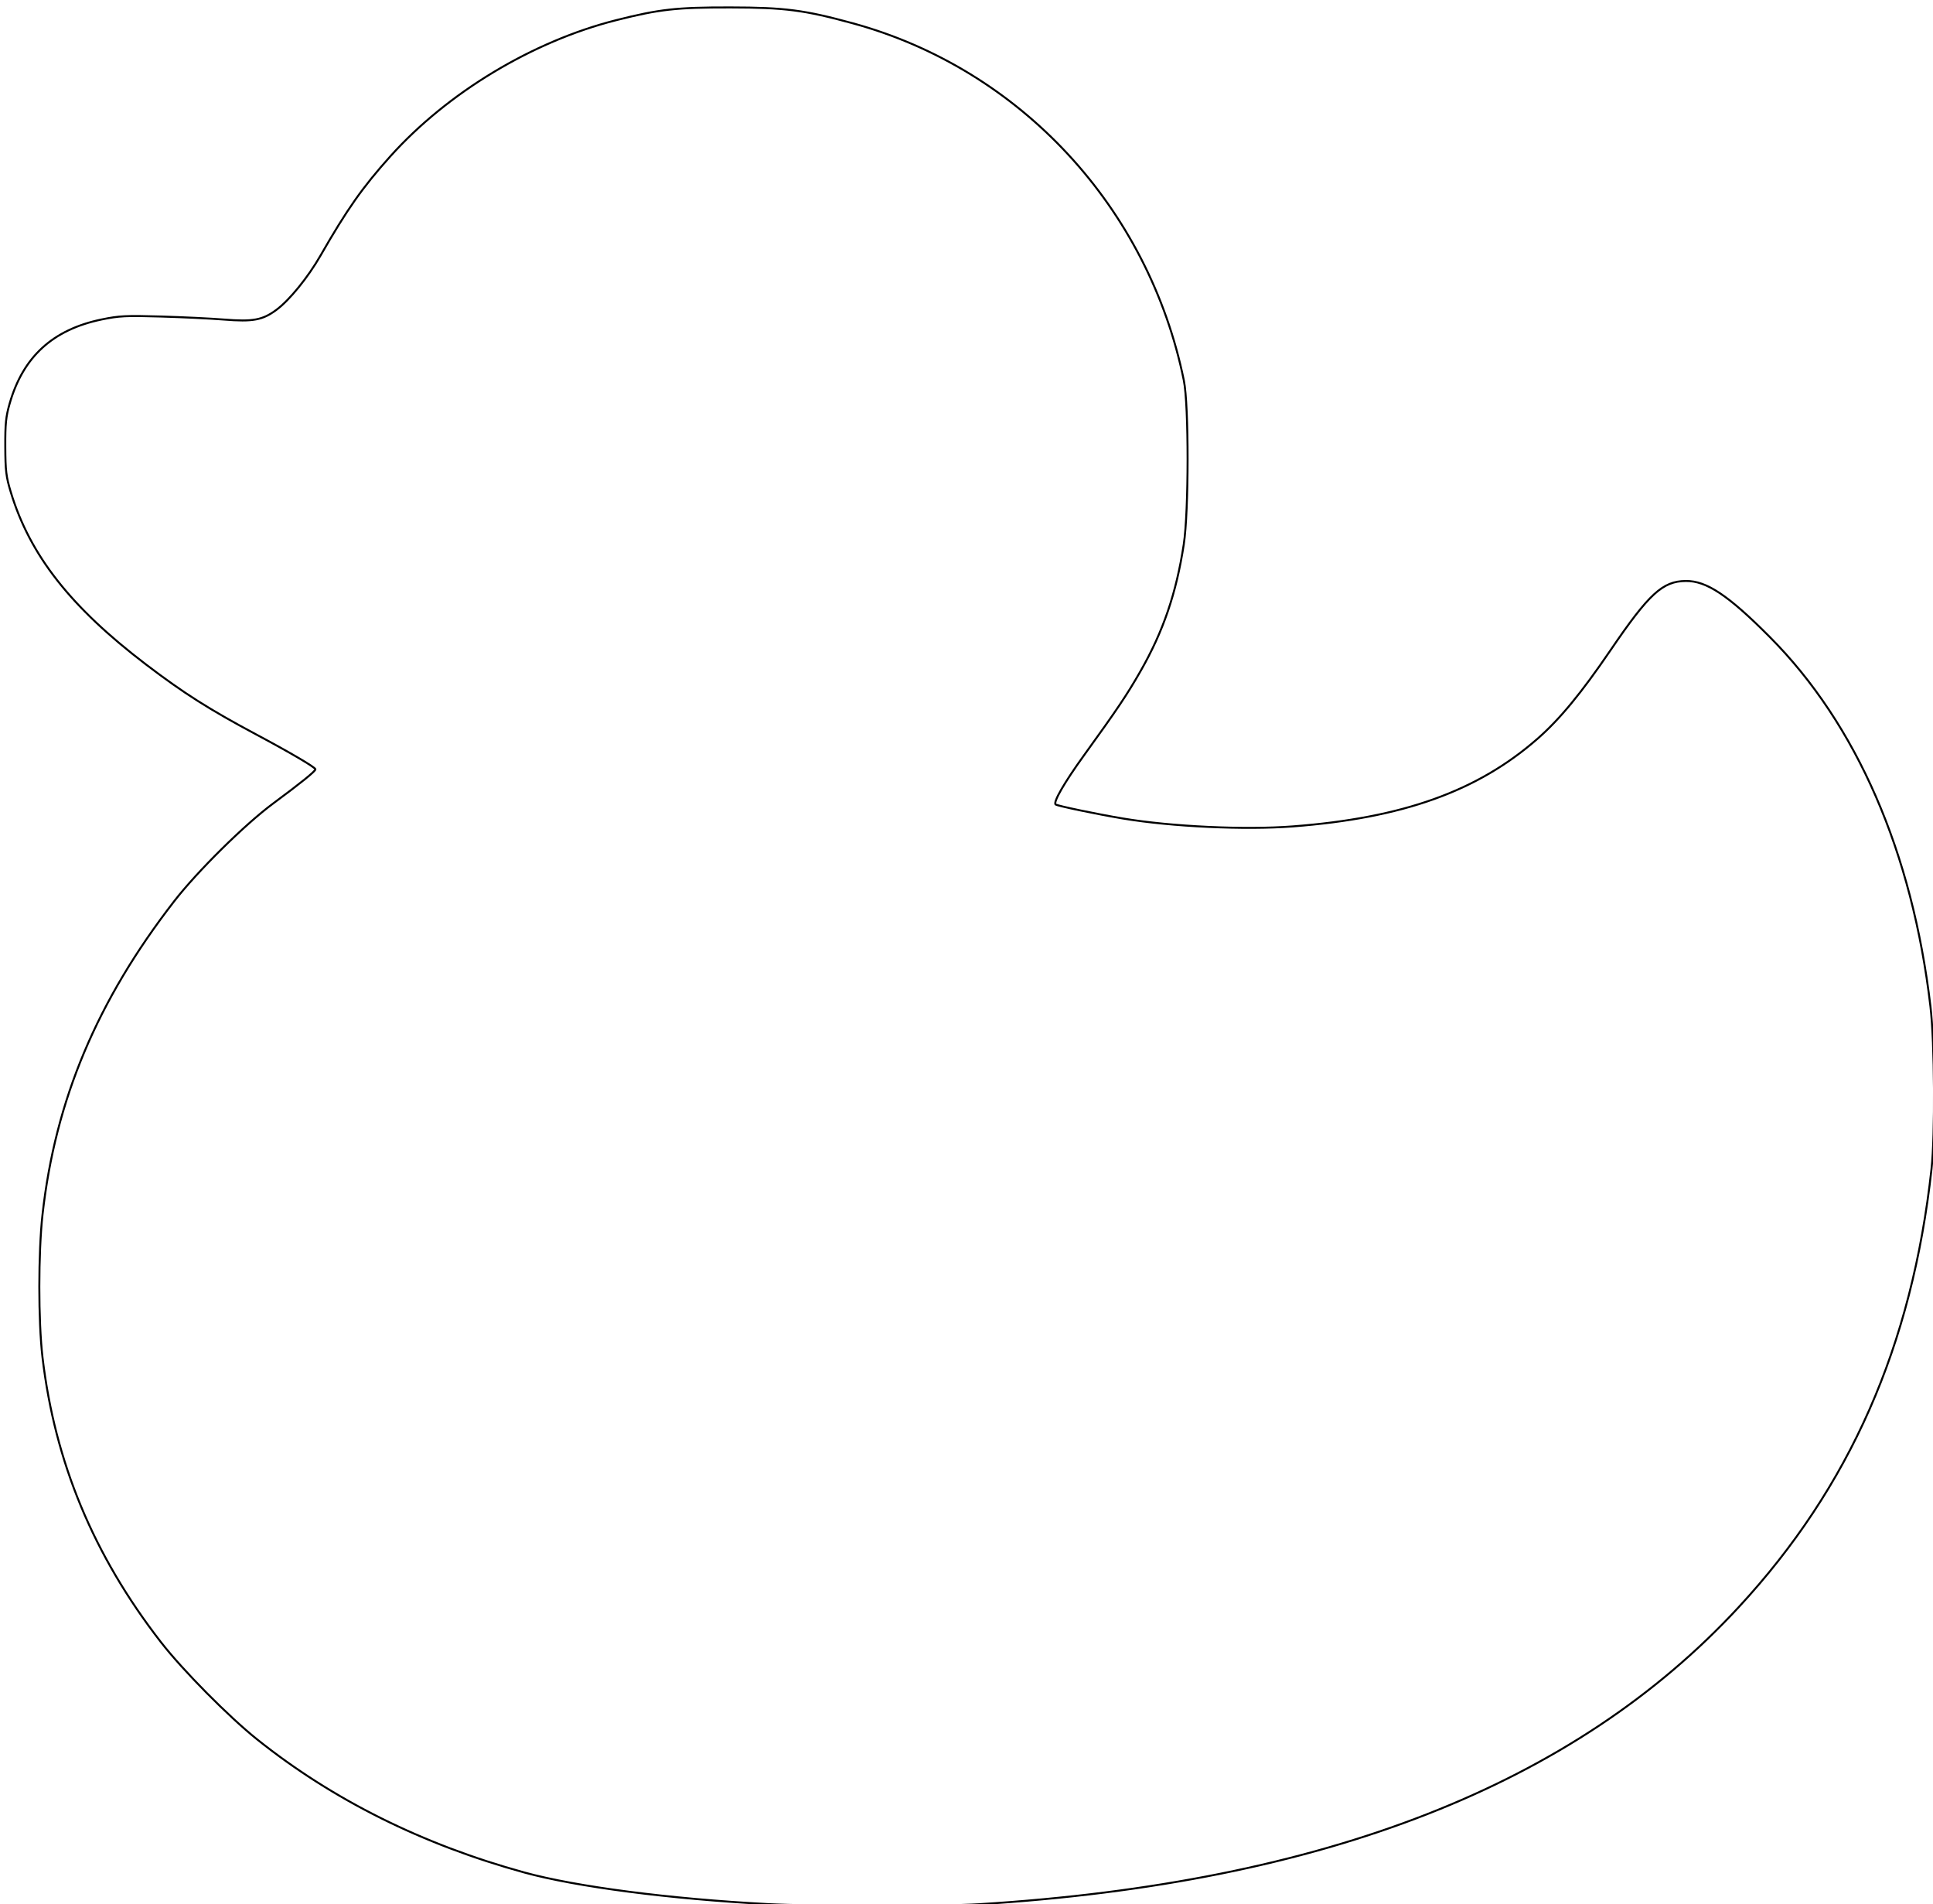
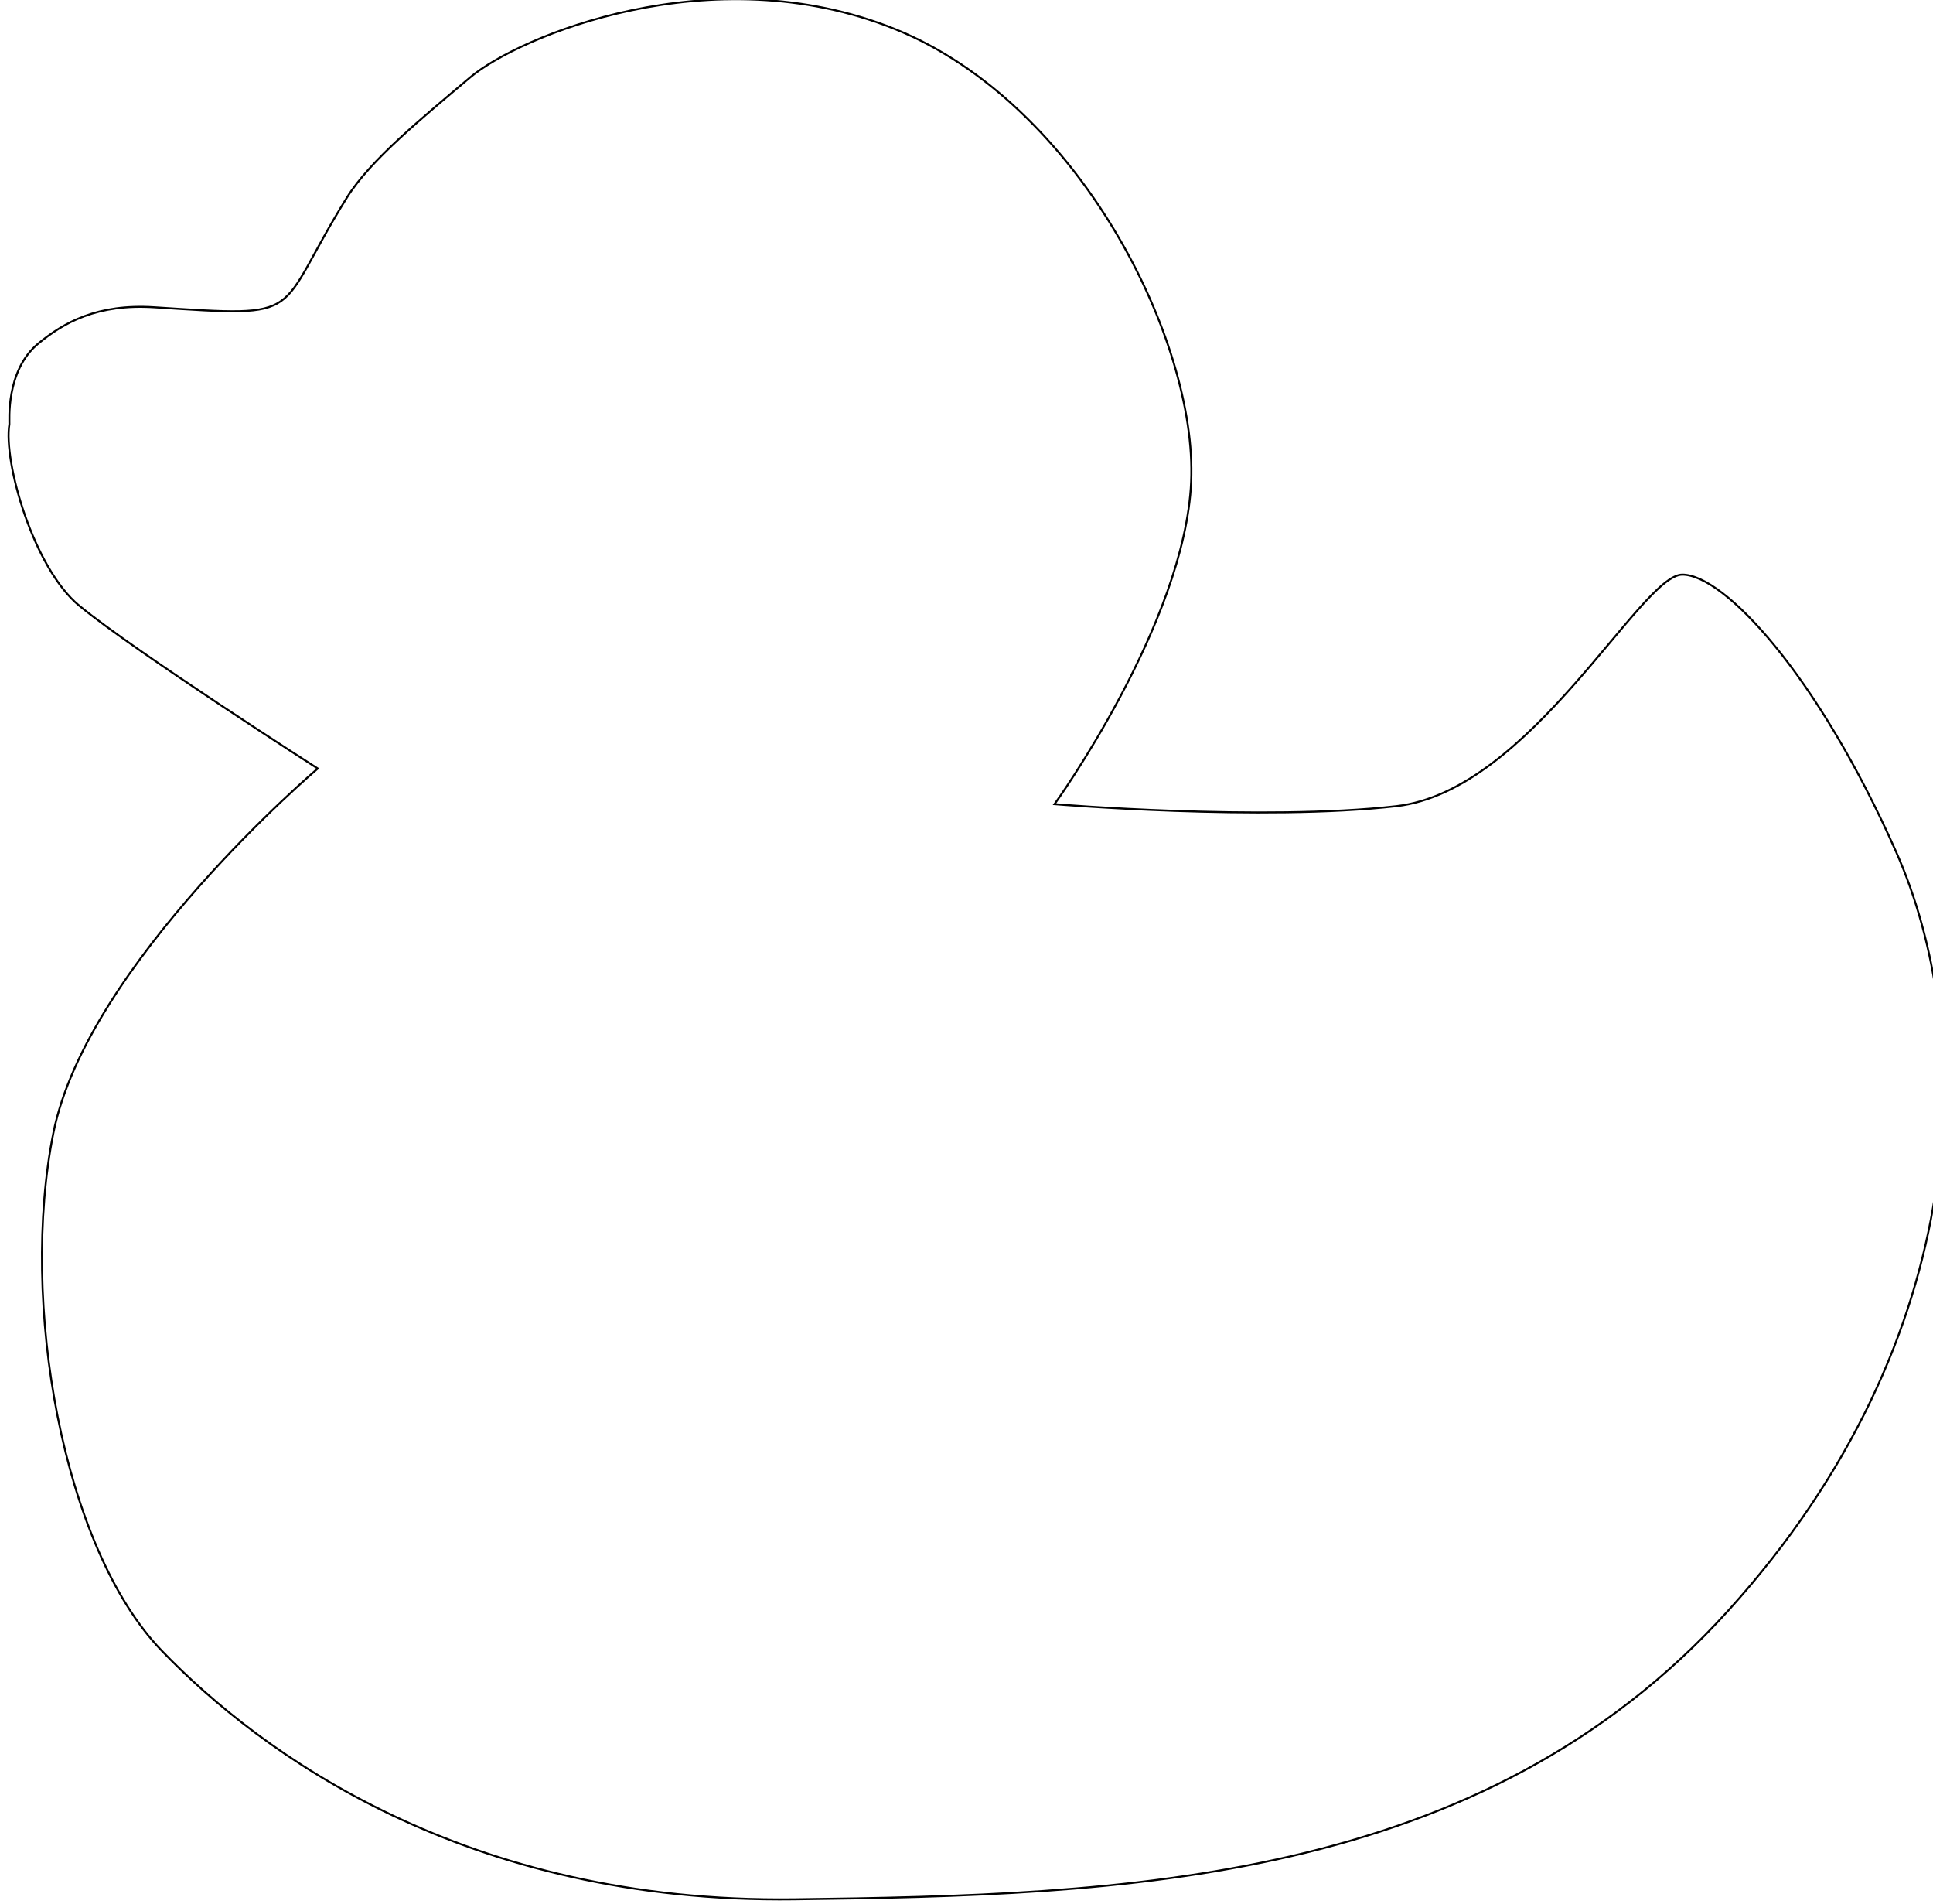
- <svg xmlns="http://www.w3.org/2000/svg" version="1.1" id="svg2" width="981" height="966" viewBox="0 0 981 966">
-   <defs id="defs6" />
-   <g id="g10">
-     <path style="fill:none;stroke:#000000;stroke-opacity:1" d="m 389.574,966.141 c -49.676,-2.629 -97.109,-8.792 -123.5,-16.046 -51.7,-14.21 -97.123,-36.826 -135.5,-67.464 -14.527,-11.598 -37.813,-35.125 -48.913,-49.421 -34.169,-44.005 -53.851,-91.339 -60.094,-144.521 -2.155,-18.355 -2.147,-53.018 0.015,-72.458 6.455,-58.017 27.65,-108.424 66.855,-158.996 11.734,-15.136 35.782,-38.883 50.137,-49.51 14.222,-10.529 21.5,-16.414 21.5,-17.388 0,-0.96 -12.471,-8.297 -29.971,-17.633 -23.957,-12.781 -36.839,-20.959 -56.029,-35.567 -38.22,-29.096 -58.907,-55.46 -68.598,-87.427 -2.382,-7.857 -2.731,-10.729 -2.791,-22.979 -0.058,-11.728 0.301,-15.291 2.213,-21.955 6.815,-23.751 21.897,-37.54 46.677,-42.675 8.88,-1.84 12.239,-2.008 29.999,-1.501 11,0.314 25.4,1.005 32,1.535 14.855,1.193 19.681,0.297 26.764,-4.969 6.621,-4.923 15.977,-16.446 22.322,-27.491 13.496,-23.494 21.355,-34.666 35.387,-50.303 29.077,-32.403 72.229,-58.417 114.688,-69.14 21.949,-5.543 30.553,-6.505 57.84,-6.463 27.773,0.042 37.593,1.313 62.267,8.062 84.979,23.241 150.078,93.483 167.967,181.238 2.553,12.523 2.524,66.399 -0.044,83.162 -3.794,24.762 -10.445,44.231 -21.999,64.398 -6.886,12.019 -11.626,19.075 -28.619,42.602 -9.988,13.829 -15.743,23.778 -14.43,24.949 0.797,0.71 21.029,4.931 34.136,7.122 24.804,4.145 61.929,5.875 86.222,4.018 55.88,-4.272 93.711,-17.813 124.171,-44.442 11.281,-9.862 22.207,-23.105 37.108,-44.974 19.563,-28.711 26.421,-35.012 38.221,-35.118 10.497,-0.094 21.542,7.272 42.53,28.361 44.202,44.415 72.419,109.277 81.609,187.585 2.154,18.352 2.448,65 0.521,82.5 -9.879,89.703 -41.355,161.186 -97.869,222.265 -83.477,90.22 -210.094,139.744 -385.29,150.7 -18.741,1.172 -84.956,1.138 -107.5,-0.055 z" id="path14" />
+ <svg xmlns="http://www.w3.org/2000/svg" version="1.1" id="svg917" width="981" height="966" viewBox="0 0 981 966">
+   <defs id="defs921" />
+   <g id="g925">
+     <path style="fill:none;stroke:#000000;stroke-width:1px;stroke-linecap:butt;stroke-linejoin:miter;stroke-opacity:1" d="m 4.763,215.178 c -3.16,19.115 12.223,73.047 35.429,92.123 28.467,23.401 121.066,82.65 121.066,82.65 0,0 -117.012,99.15 -134.159,184.842 -17.147,85.692 4.533,210.441 54.932,262.727 50.399,52.287 154.533,128.366 321.192,126.188 166.658,-2.178 348.122,-7.422 474.116,-146.771 125.994,-139.349 125.052,-294.295 84.905,-384.793 -40.148,-90.499 -87.358,-140.582 -108.475,-140.582 -21.118,0 -77.085,109.722 -145.102,117.484 -68.017,7.762 -173.491,-1.024 -173.491,-1.024 0,0 66.226,-91.618 69.338,-163.633 C 607.624,172.374 547.34,52.242 454.094,14.709 360.847,-22.825 262.834,18.786 238.615,39.247 214.397,59.708 187.81,81.328 176.039,100.284 138.444,160.828 157.253,161.033 78.358,155.916 49.388,154.037 32.427,163.659 19.469,174.269 2.643,188.048 4.93,214.17 4.763,215.178 Z" id="path1490" />
  </g>
-   <g id="layer1" />
</svg>
